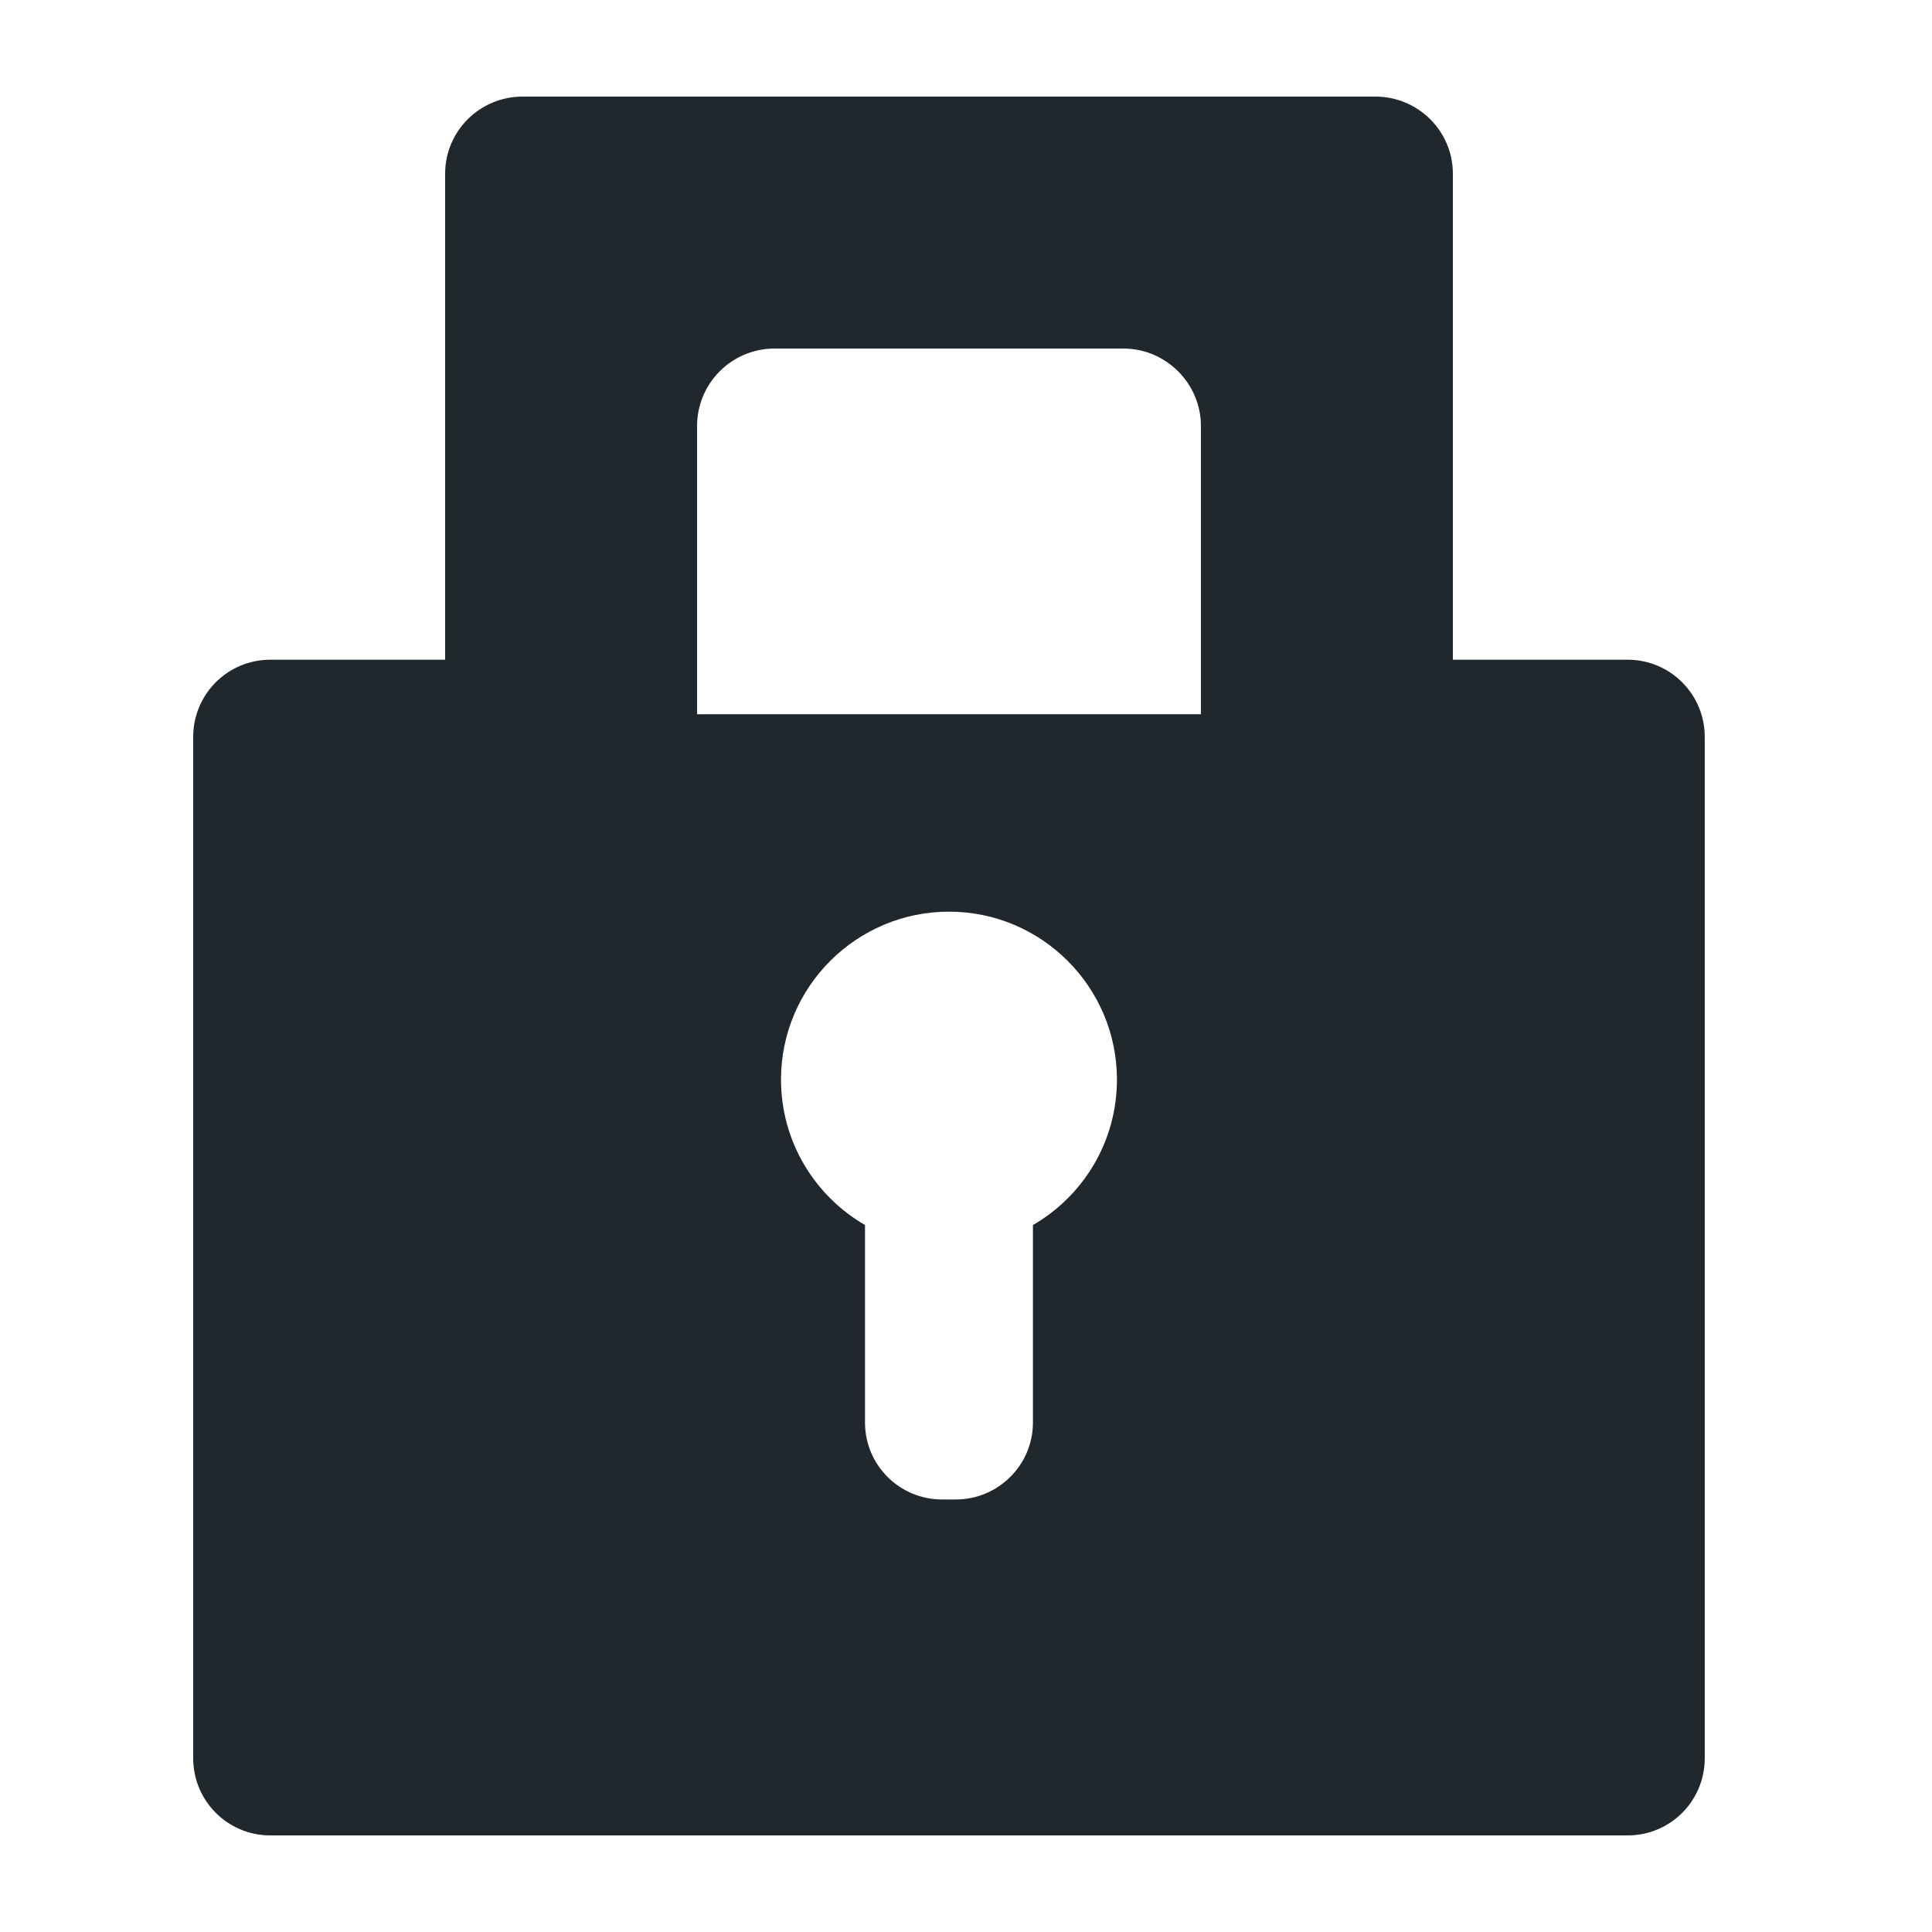
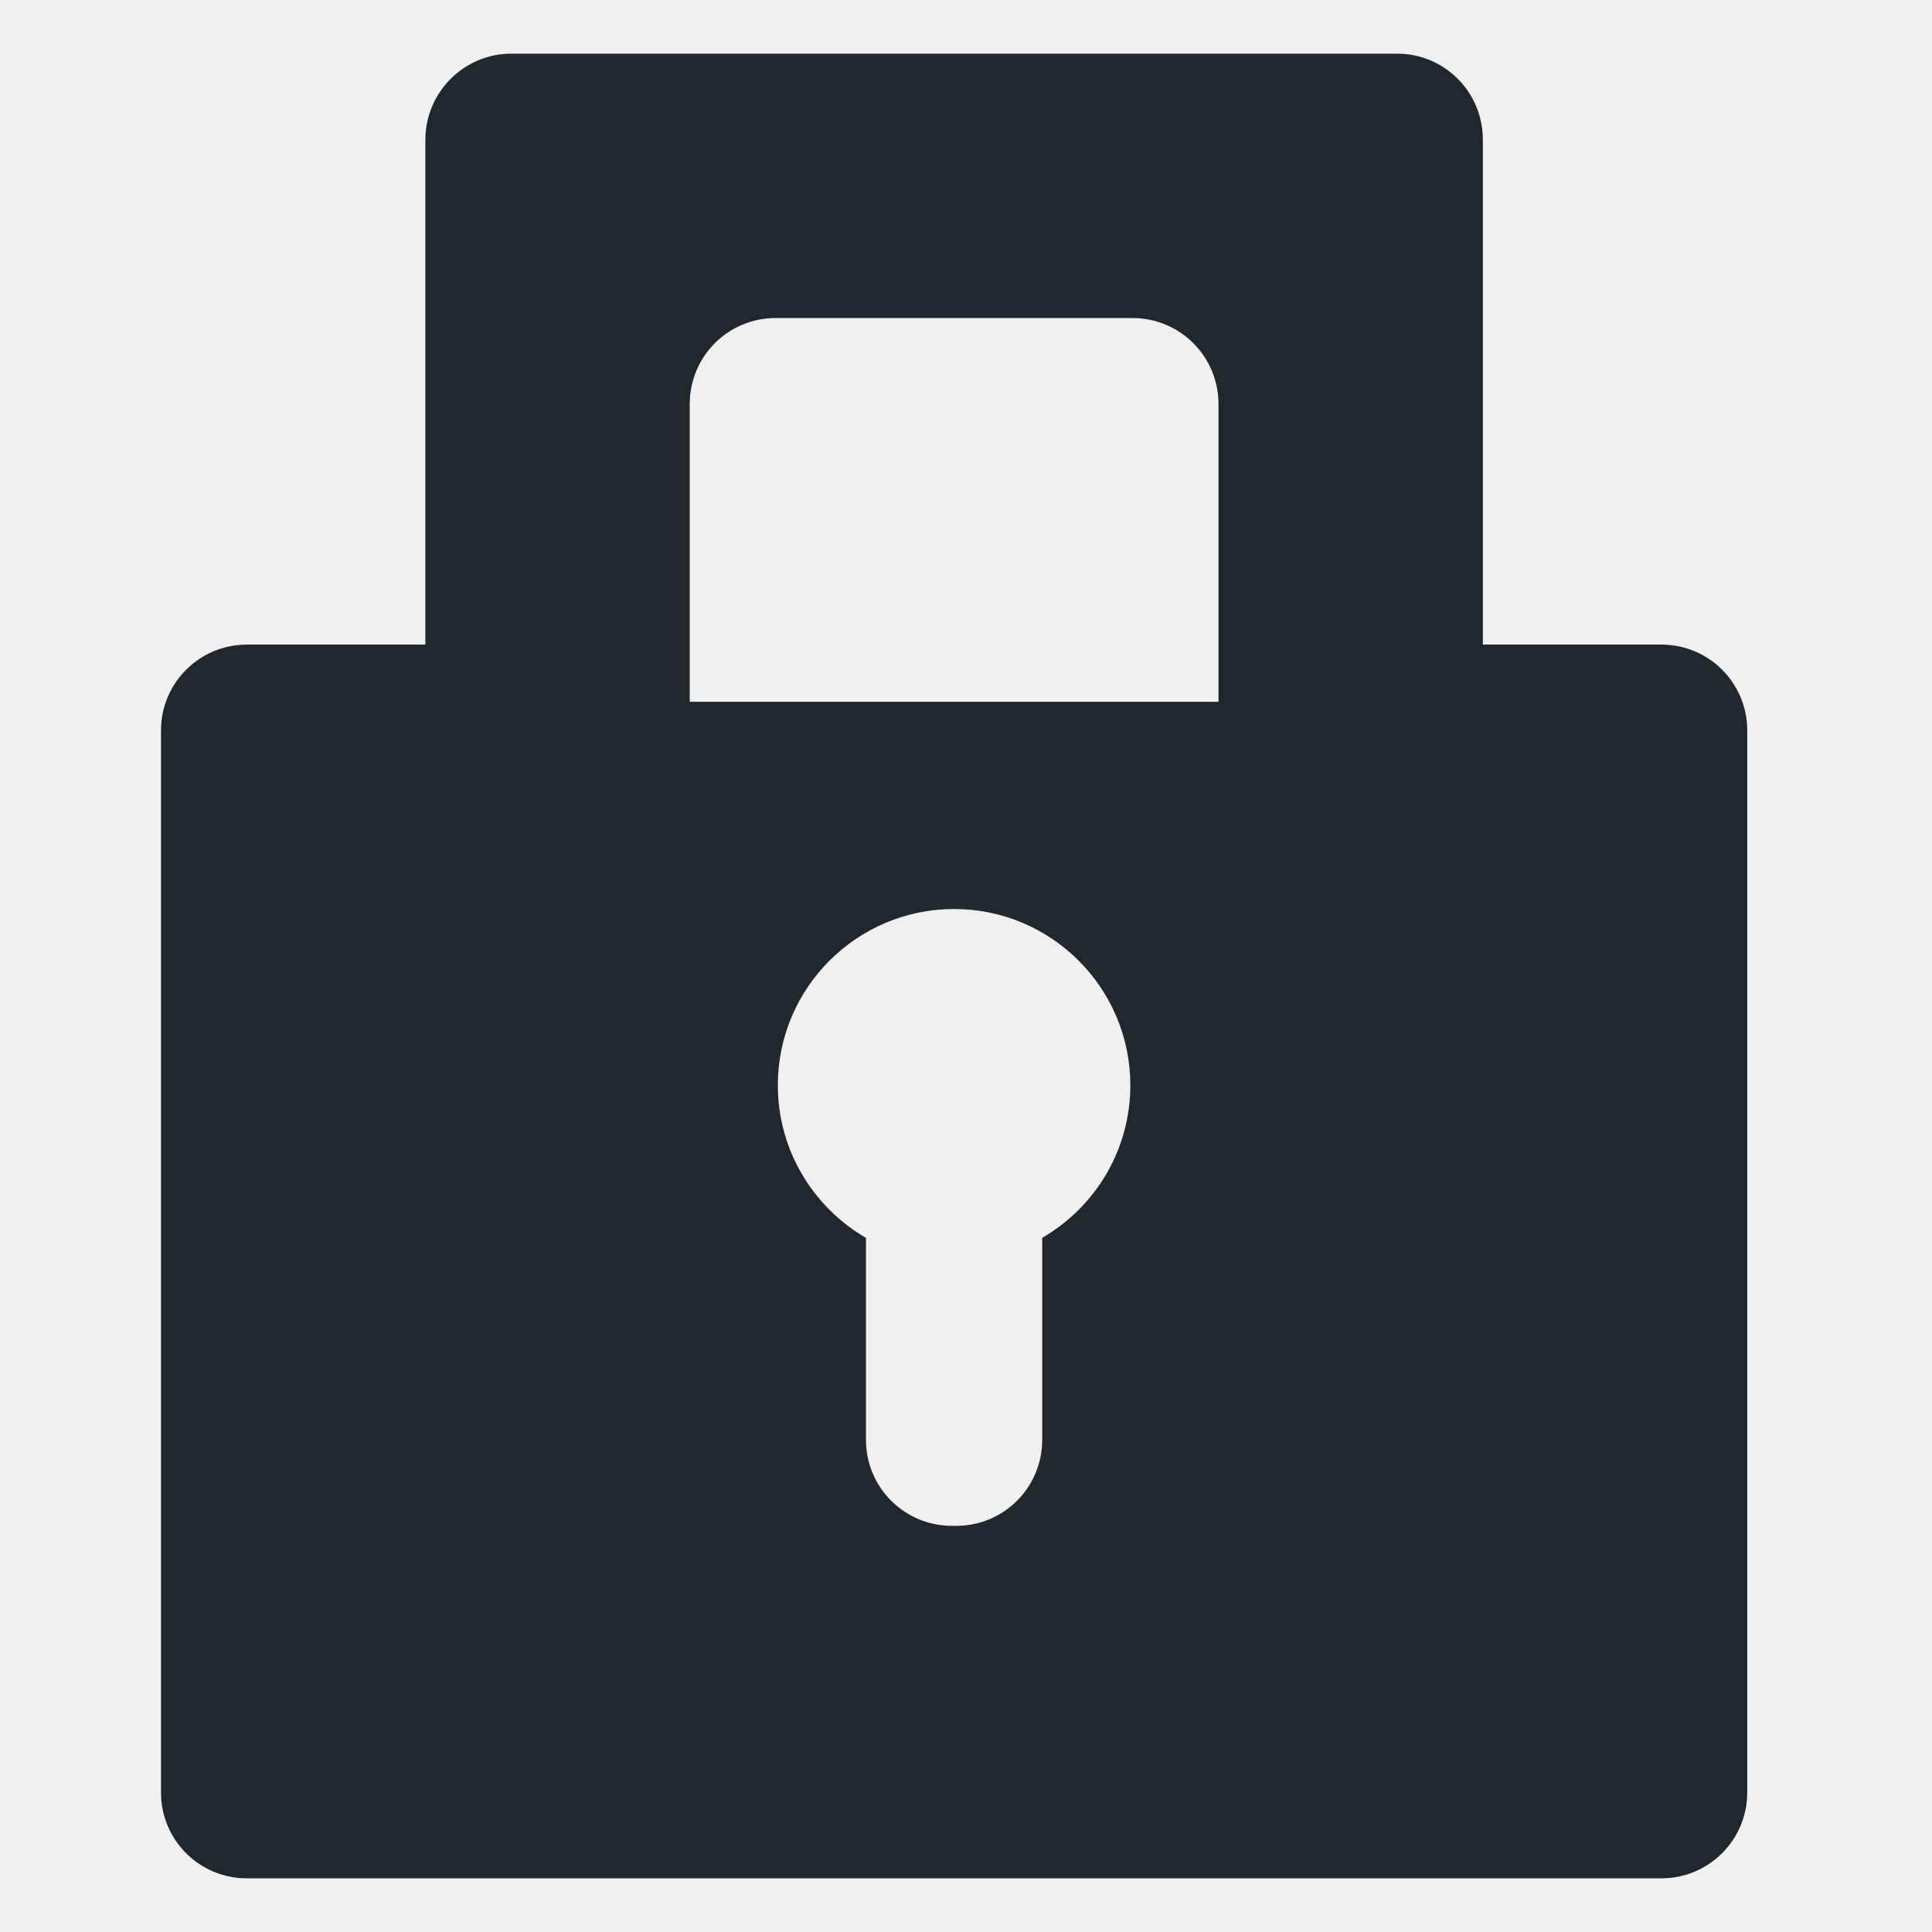
- <svg xmlns="http://www.w3.org/2000/svg" width="40" height="40" viewBox="0 0 40 40">
-   <g fill="none" fill-rule="evenodd">
-     <rect width="1440" height="4000" x="-150" y="-330" fill="#FFFFFF" />
-     <path fill="#20282D" d="M21.386,25.363 C22.425,24.762 23.125,23.639 23.125,22.352 C23.125,20.436 21.568,18.875 19.648,18.875 C17.731,18.875 16.17,20.432 16.17,22.352 C16.17,23.637 16.87,24.761 17.909,25.363 L17.909,29.451 C17.909,30.334 18.624,31.045 19.505,31.045 L19.79,31.045 C20.666,31.045 21.386,30.332 21.386,29.451 L21.386,25.363 Z M9.216,13.659 L9.216,3.596 C9.216,2.714 9.934,2 10.818,2 L28.477,2 C29.362,2 30.08,2.716 30.08,3.596 L30.08,13.659 L33.7,13.659 C34.581,13.659 35.295,14.374 35.295,15.256 L35.295,36.403 C35.295,37.285 34.583,38 33.7,38 L5.595,38 C4.714,38 4,37.285 4,36.403 L4,15.256 C4,14.374 4.712,13.659 5.595,13.659 L9.216,13.659 Z M14.432,8.822 L14.432,14.787 L24.864,14.787 L24.864,8.822 C24.864,7.942 24.144,7.216 23.257,7.216 L16.039,7.216 C15.149,7.216 14.432,7.935 14.432,8.822 Z" />
-   </g>
+ <svg xmlns="http://www.w3.org/2000/svg" width="36" height="36" viewBox="0 0 36 36">
+   <path fill="#20282D" fill-rule="evenodd" d="M19.42,23.065 C20.401,22.497 21.062,21.436 21.062,20.222 C21.062,18.412 19.592,16.938 17.778,16.938 C15.968,16.938 14.494,18.408 14.494,20.222 C14.494,21.435 15.155,22.497 16.136,23.066 L16.136,26.829 C16.136,27.718 16.854,28.432 17.74,28.432 L17.817,28.432 C18.708,28.432 19.42,27.714 19.42,26.829 L19.42,23.065 Z M7.926,12.011 L7.926,2.604 C7.926,1.718 8.651,1 9.522,1 L26.035,1 C26.916,1 27.631,1.716 27.631,2.604 L27.631,12.011 L30.957,12.011 C31.841,12.011 32.557,12.725 32.557,13.61 L32.557,33.402 C32.557,34.284 31.841,35 30.957,35 L4.6,35 C3.716,35 3,34.287 3,33.402 L3,13.61 C3,12.727 3.716,12.011 4.6,12.011 L7.926,12.011 Z M12.852,7.531 L12.852,13.077 L22.705,13.077 L22.705,7.531 C22.705,6.638 21.986,5.926 21.1,5.926 L14.457,5.926 C13.561,5.926 12.852,6.645 12.852,7.531 Z" />
</svg>
